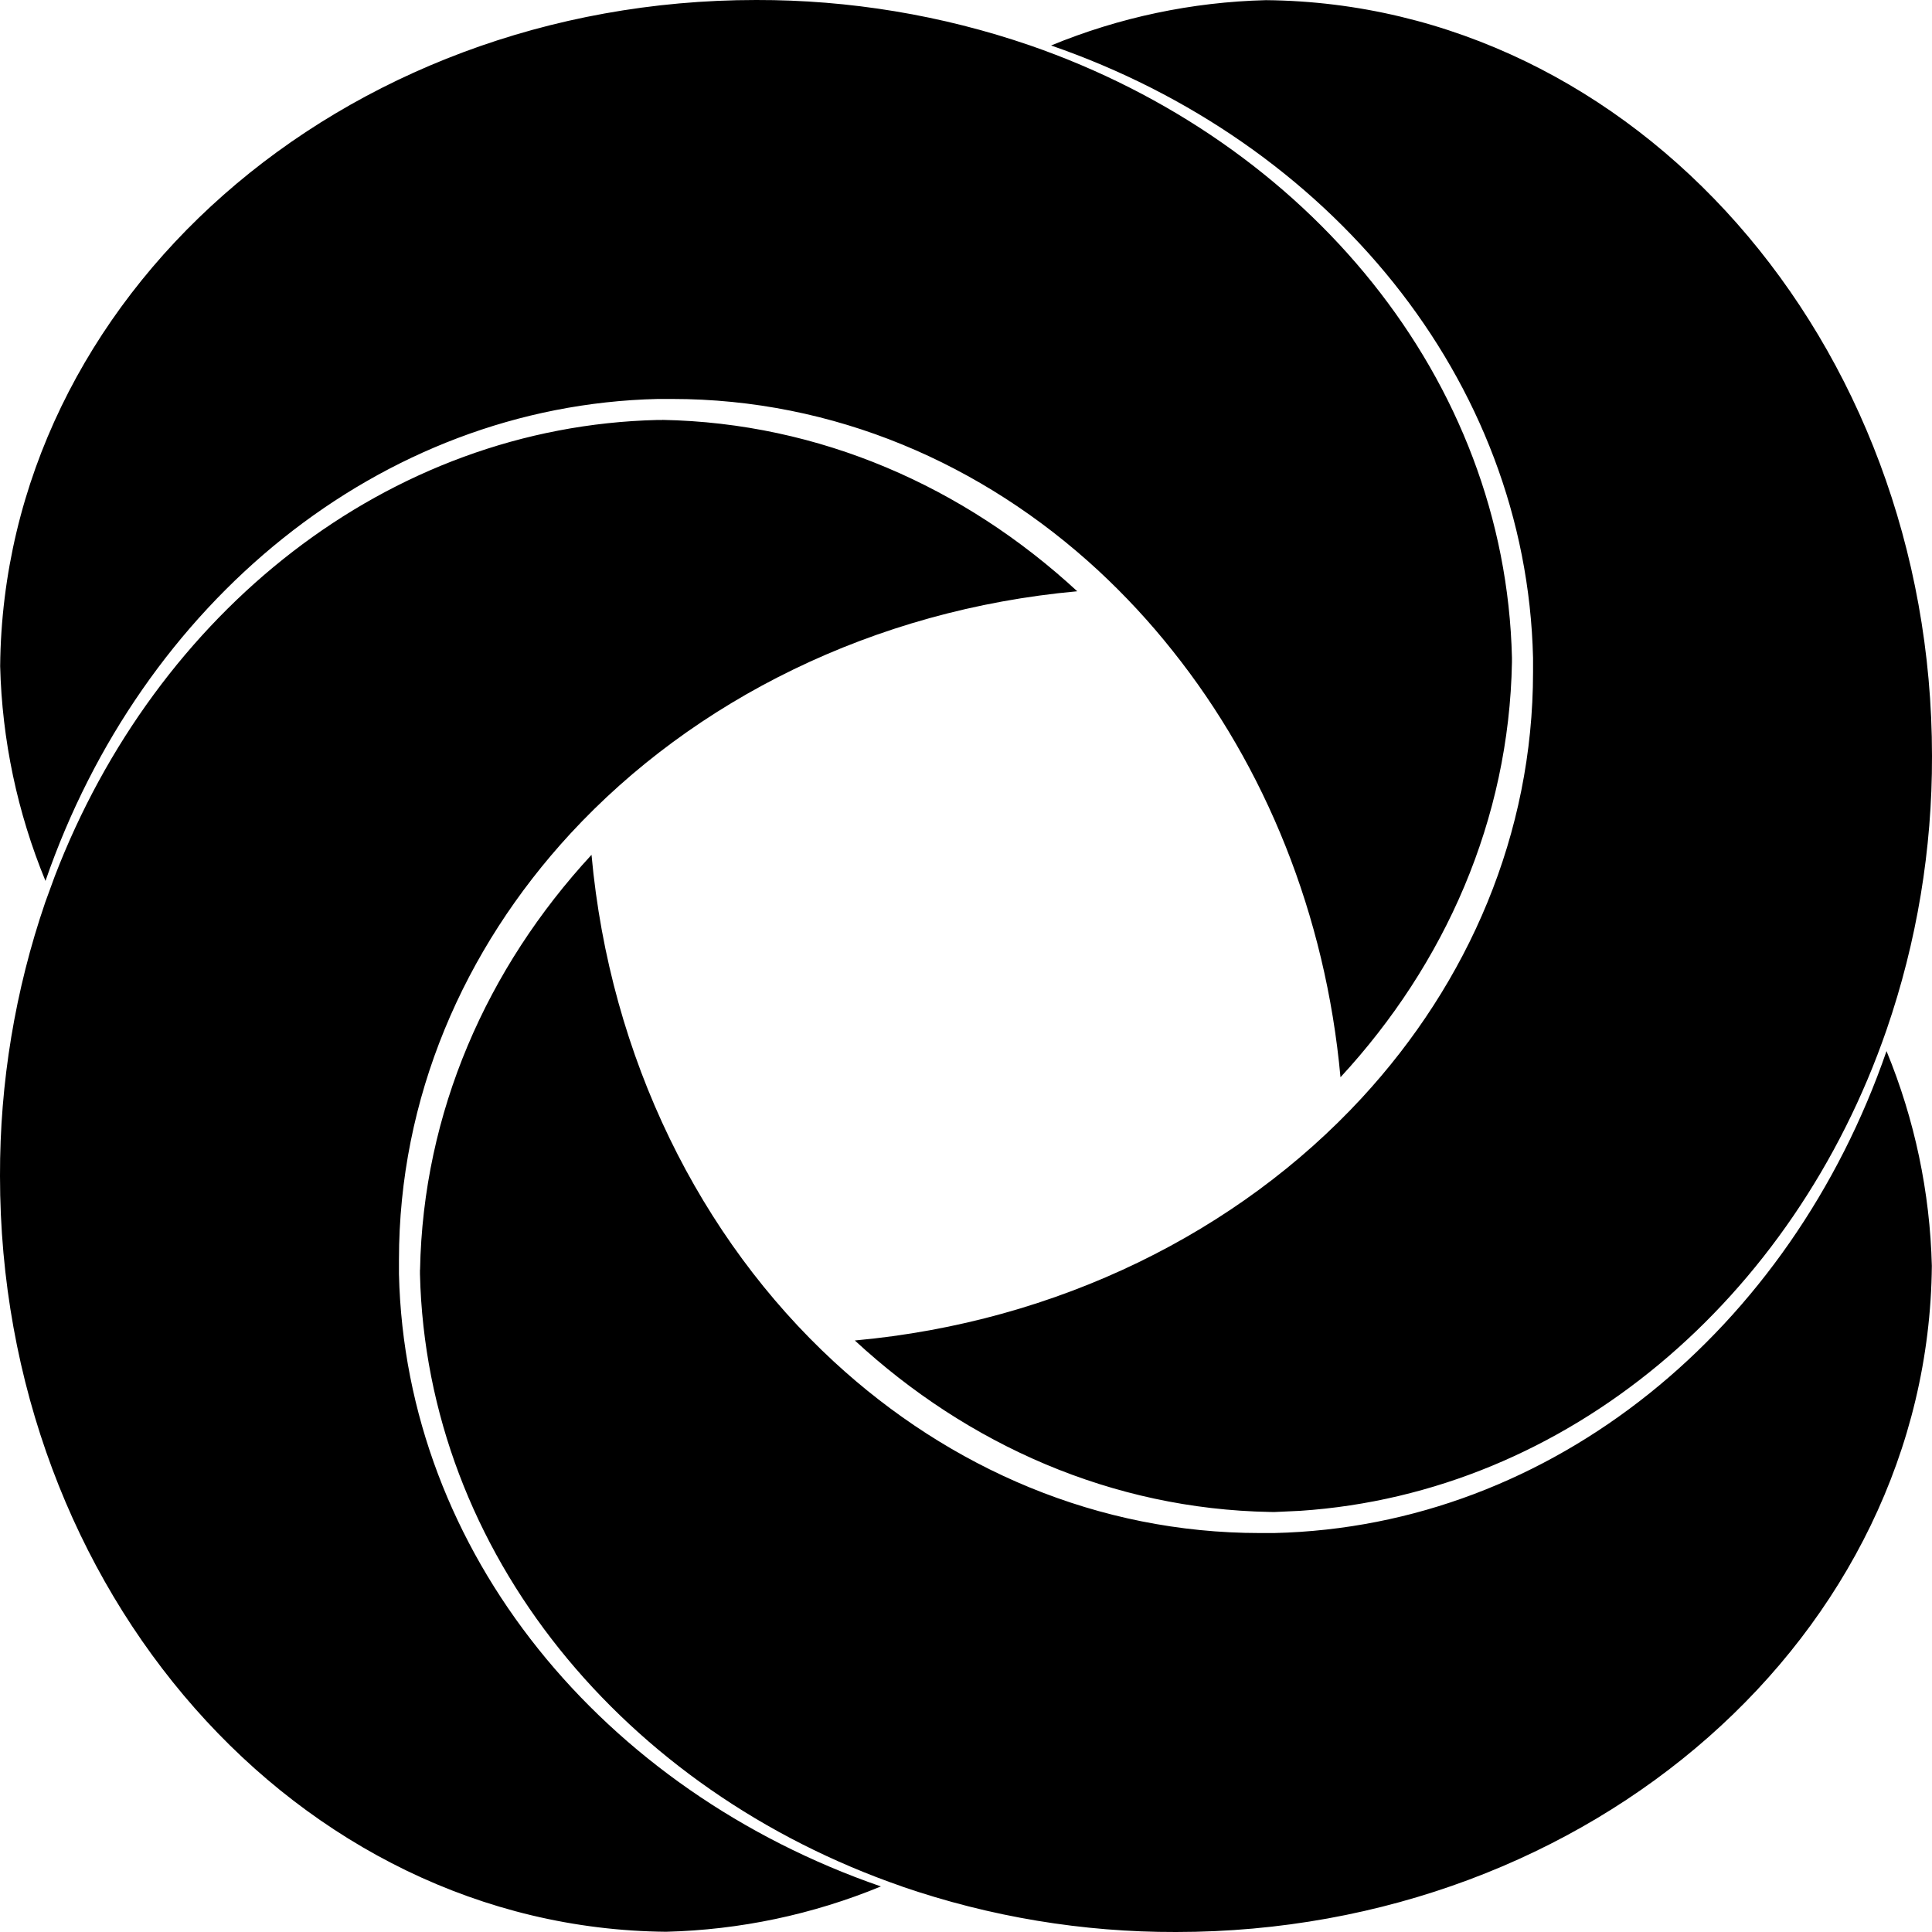
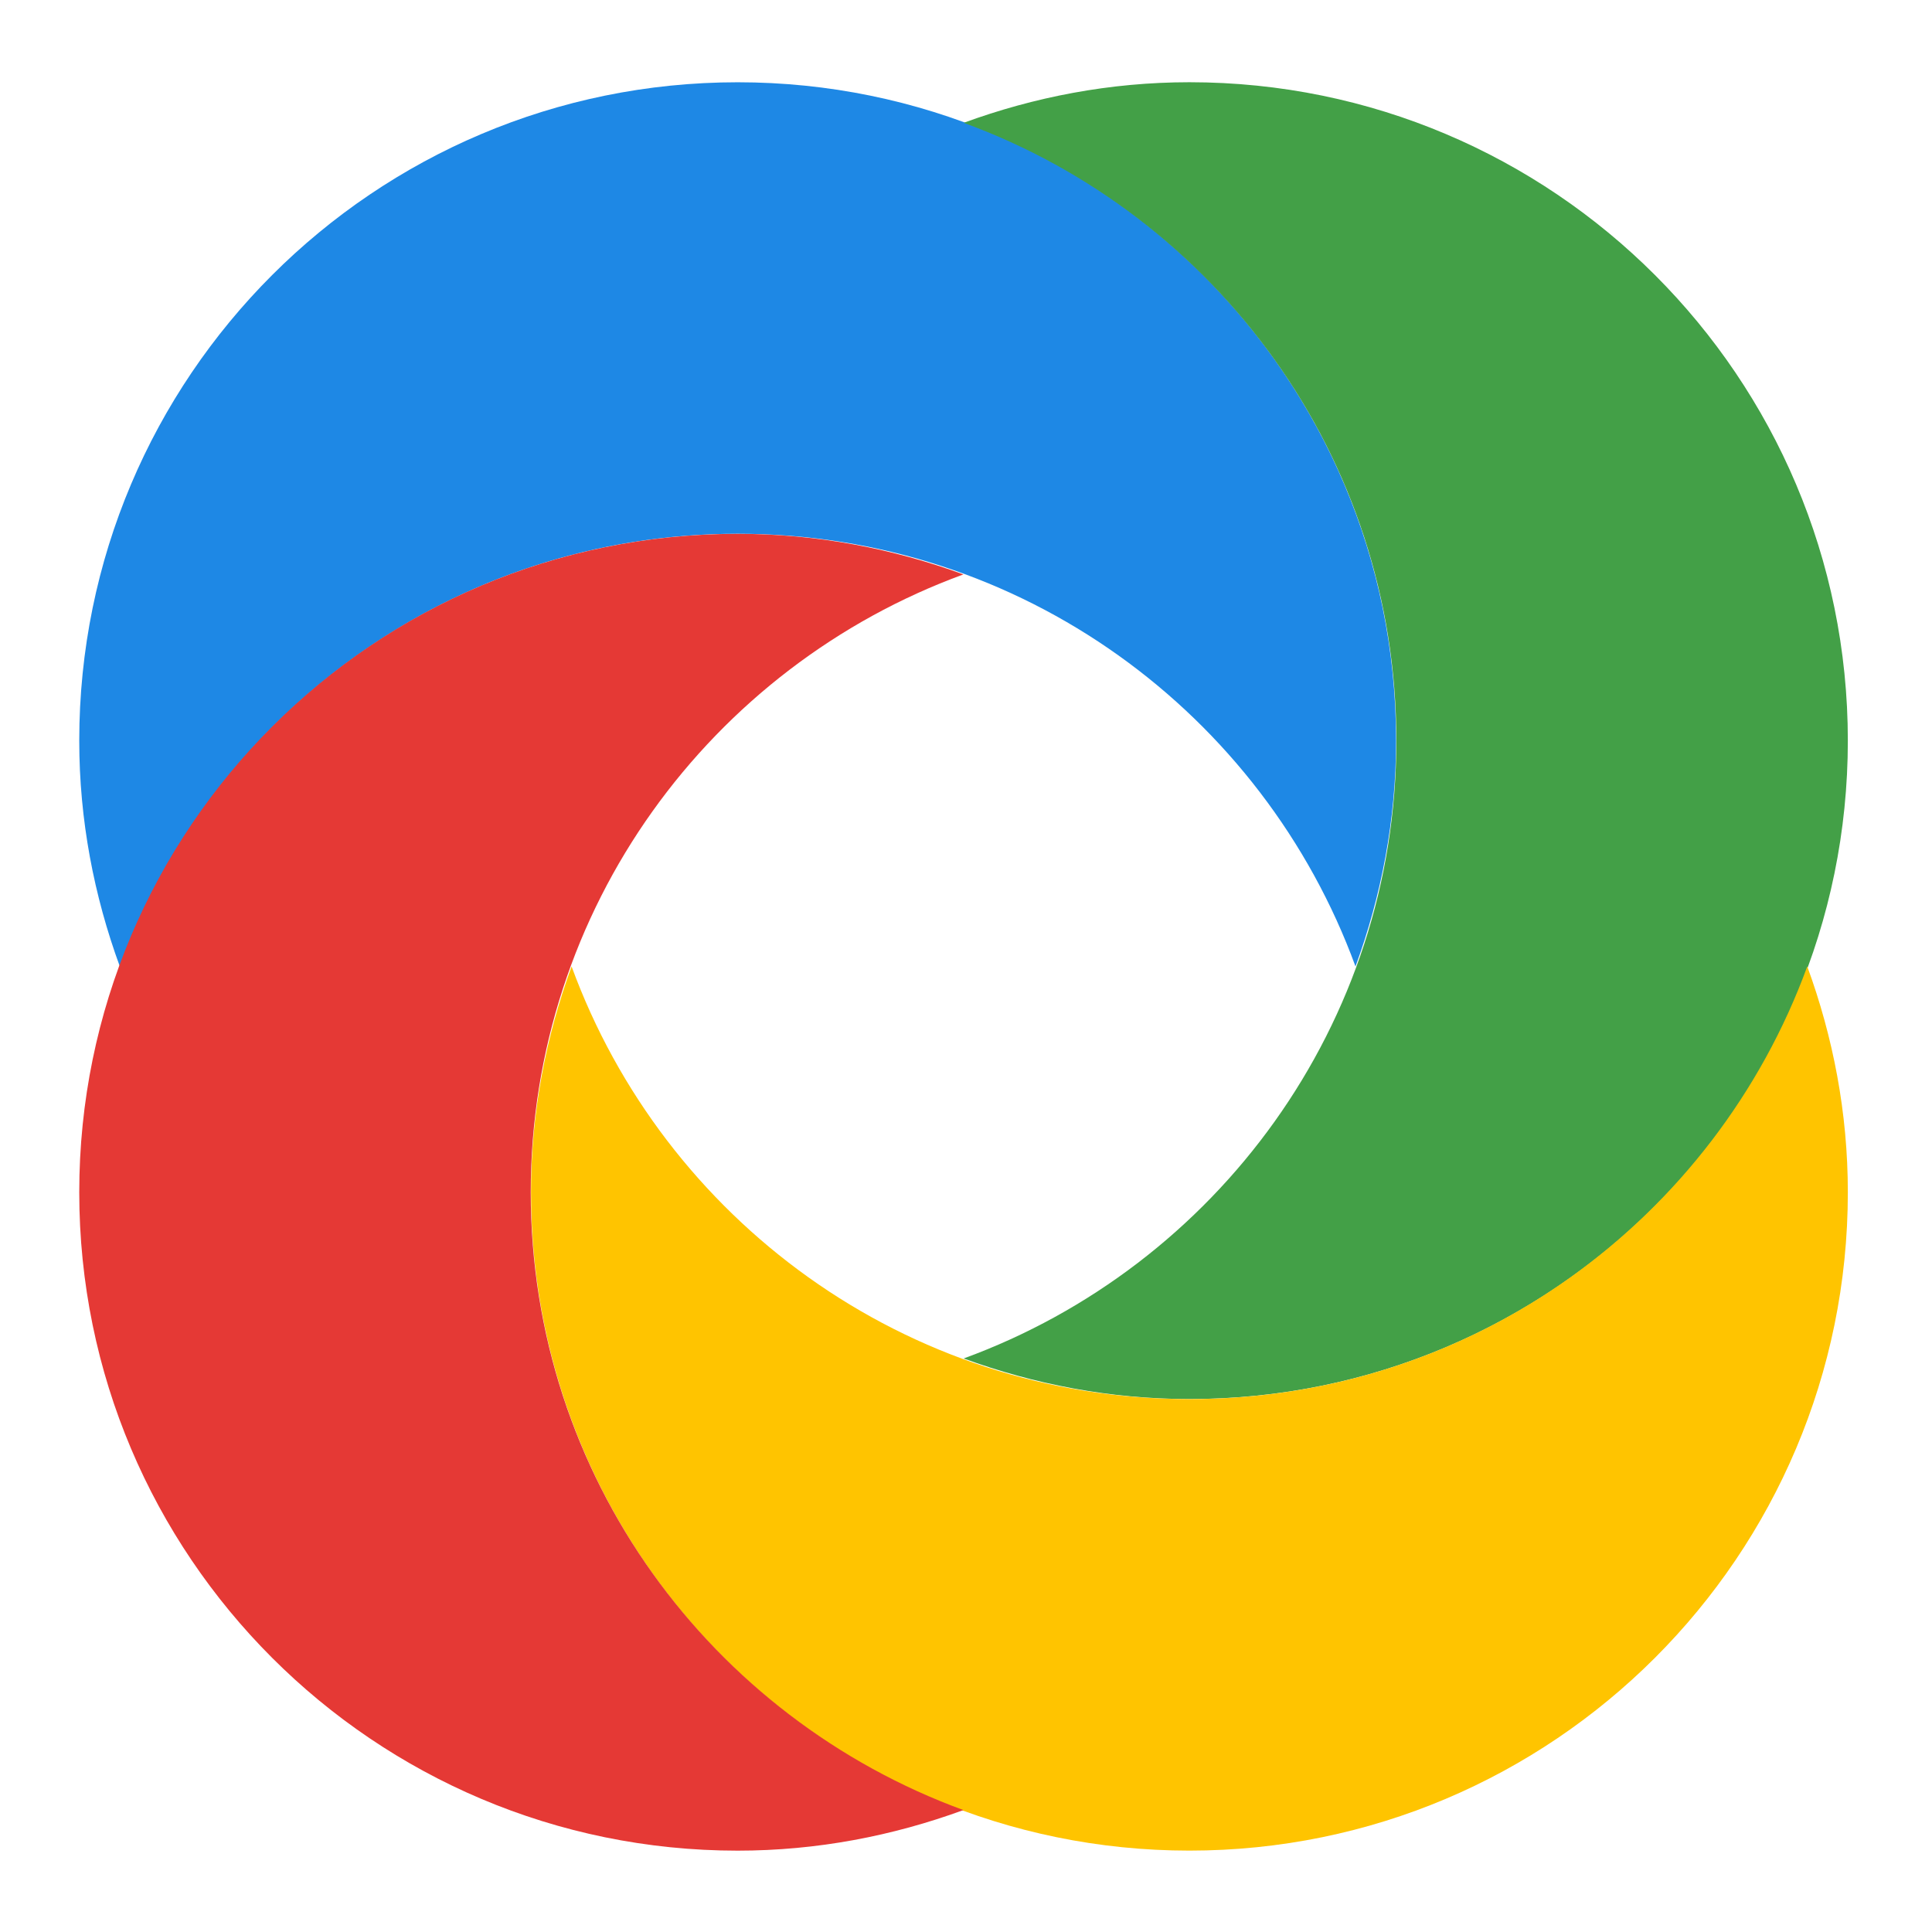
- <svg xmlns="http://www.w3.org/2000/svg" role="img" viewBox="0 0 24 24">
-   <path d="M5.217 15.774v.054c.083 3.469 2.543 6.416 5.99 7.607h-.002c1.095.377 2.246.568 3.404.565 5.159 0 9.347-3.697 9.389-8.275a7.49 7.49 0 0 0-.563-2.668c-1.19 3.446-4.138 5.906-7.607 5.987h-.176c-2.01 0-3.854-.8-5.294-2.13-1.656-1.53-2.78-3.765-3.01-6.295-1.3 1.407-2.093 3.2-2.13 5.155Zm3.01-10.557H8.17c-3.36.08-6.23 2.39-7.49 5.669l-.117.32A10.408 10.408 0 0 0 0 14.608c0 5.159 3.697 9.347 8.275 9.389a7.49 7.49 0 0 0 2.668-.563c-3.446-1.19-5.906-4.138-5.987-7.607v-.176c0-2.01.8-3.854 2.13-5.296 1.53-1.656 3.765-2.78 6.296-3.01-1.407-1.3-3.2-2.093-5.155-2.129Zm7.601 13.566.324-.015c3.327-.223 6.129-2.636 7.283-5.974A10.36 10.36 0 0 0 24 9.392c0-5.16-3.697-9.347-8.275-9.39a7.49 7.49 0 0 0-2.668.563c3.446 1.19 5.906 4.14 5.987 7.607v.176c0 2.01-.8 3.854-2.13 5.294-1.53 1.656-3.765 2.78-6.295 3.01 1.407 1.3 3.2 2.094 5.155 2.13zM.002 8.275a7.49 7.49 0 0 0 .563 2.668c1.19-3.446 4.14-5.906 7.607-5.987h.176c2.01 0 3.854.8 5.294 2.13.334.31.643.643.925.999 1.146 1.436 1.9 3.27 2.085 5.297 1.3-1.407 2.094-3.2 2.13-5.155V8.17C18.7 4.703 16.24 1.756 12.795.564A10.408 10.408 0 0 0 9.393 0C4.23 0 .045 3.697.002 8.275Z" />
+ <svg xmlns="http://www.w3.org/2000/svg" viewBox="0 0 48 48" width="96px" height="96px" baseProfile="basic">
+   <path fill="#1e88e5" d="M1.969,18.402c0,1.974,0.367,3.857,1.008,5.609c2.291-6.267,8.29-10.75,15.35-10.75 s13.059,4.482,15.35,10.75c0.64-1.752,1.008-3.635,1.008-5.609c0-9.034-7.324-16.358-16.358-16.358S1.969,9.367,1.969,18.402z" />
+   <path fill="#43a047" d="M29.551,2.043c-1.974,0-3.857,0.367-5.609,1.008c6.267,2.291,10.75,8.29,10.75,15.35 s-4.482,13.059-10.75,15.35c1.752,0.64,3.635,1.008,5.609,1.008c9.034,0,16.358-7.324,16.358-16.358S38.586,2.043,29.551,2.043z" />
+   <path fill="#ffc400" d="M45.909,29.62c0-1.974-0.367-3.857-1.008-5.609c-2.291,6.267-8.29,10.75-15.35,10.75 s-13.059-4.482-15.35-10.75c-0.64,1.752-1.008,3.635-1.008,5.609c0,9.034,7.324,16.358,16.358,16.358S45.909,38.655,45.909,29.62z" />
+   <path fill="#e53935" d="M18.327,45.979c1.974,0,3.857-0.367,5.609-1.008c-6.267-2.291-10.75-8.29-10.75-15.35 s4.482-13.059,10.75-15.35c-1.752-0.64-3.635-1.008-5.609-1.008c-9.034,0-16.358,7.324-16.358,16.358S9.293,45.979,18.327,45.979z" />
</svg>
